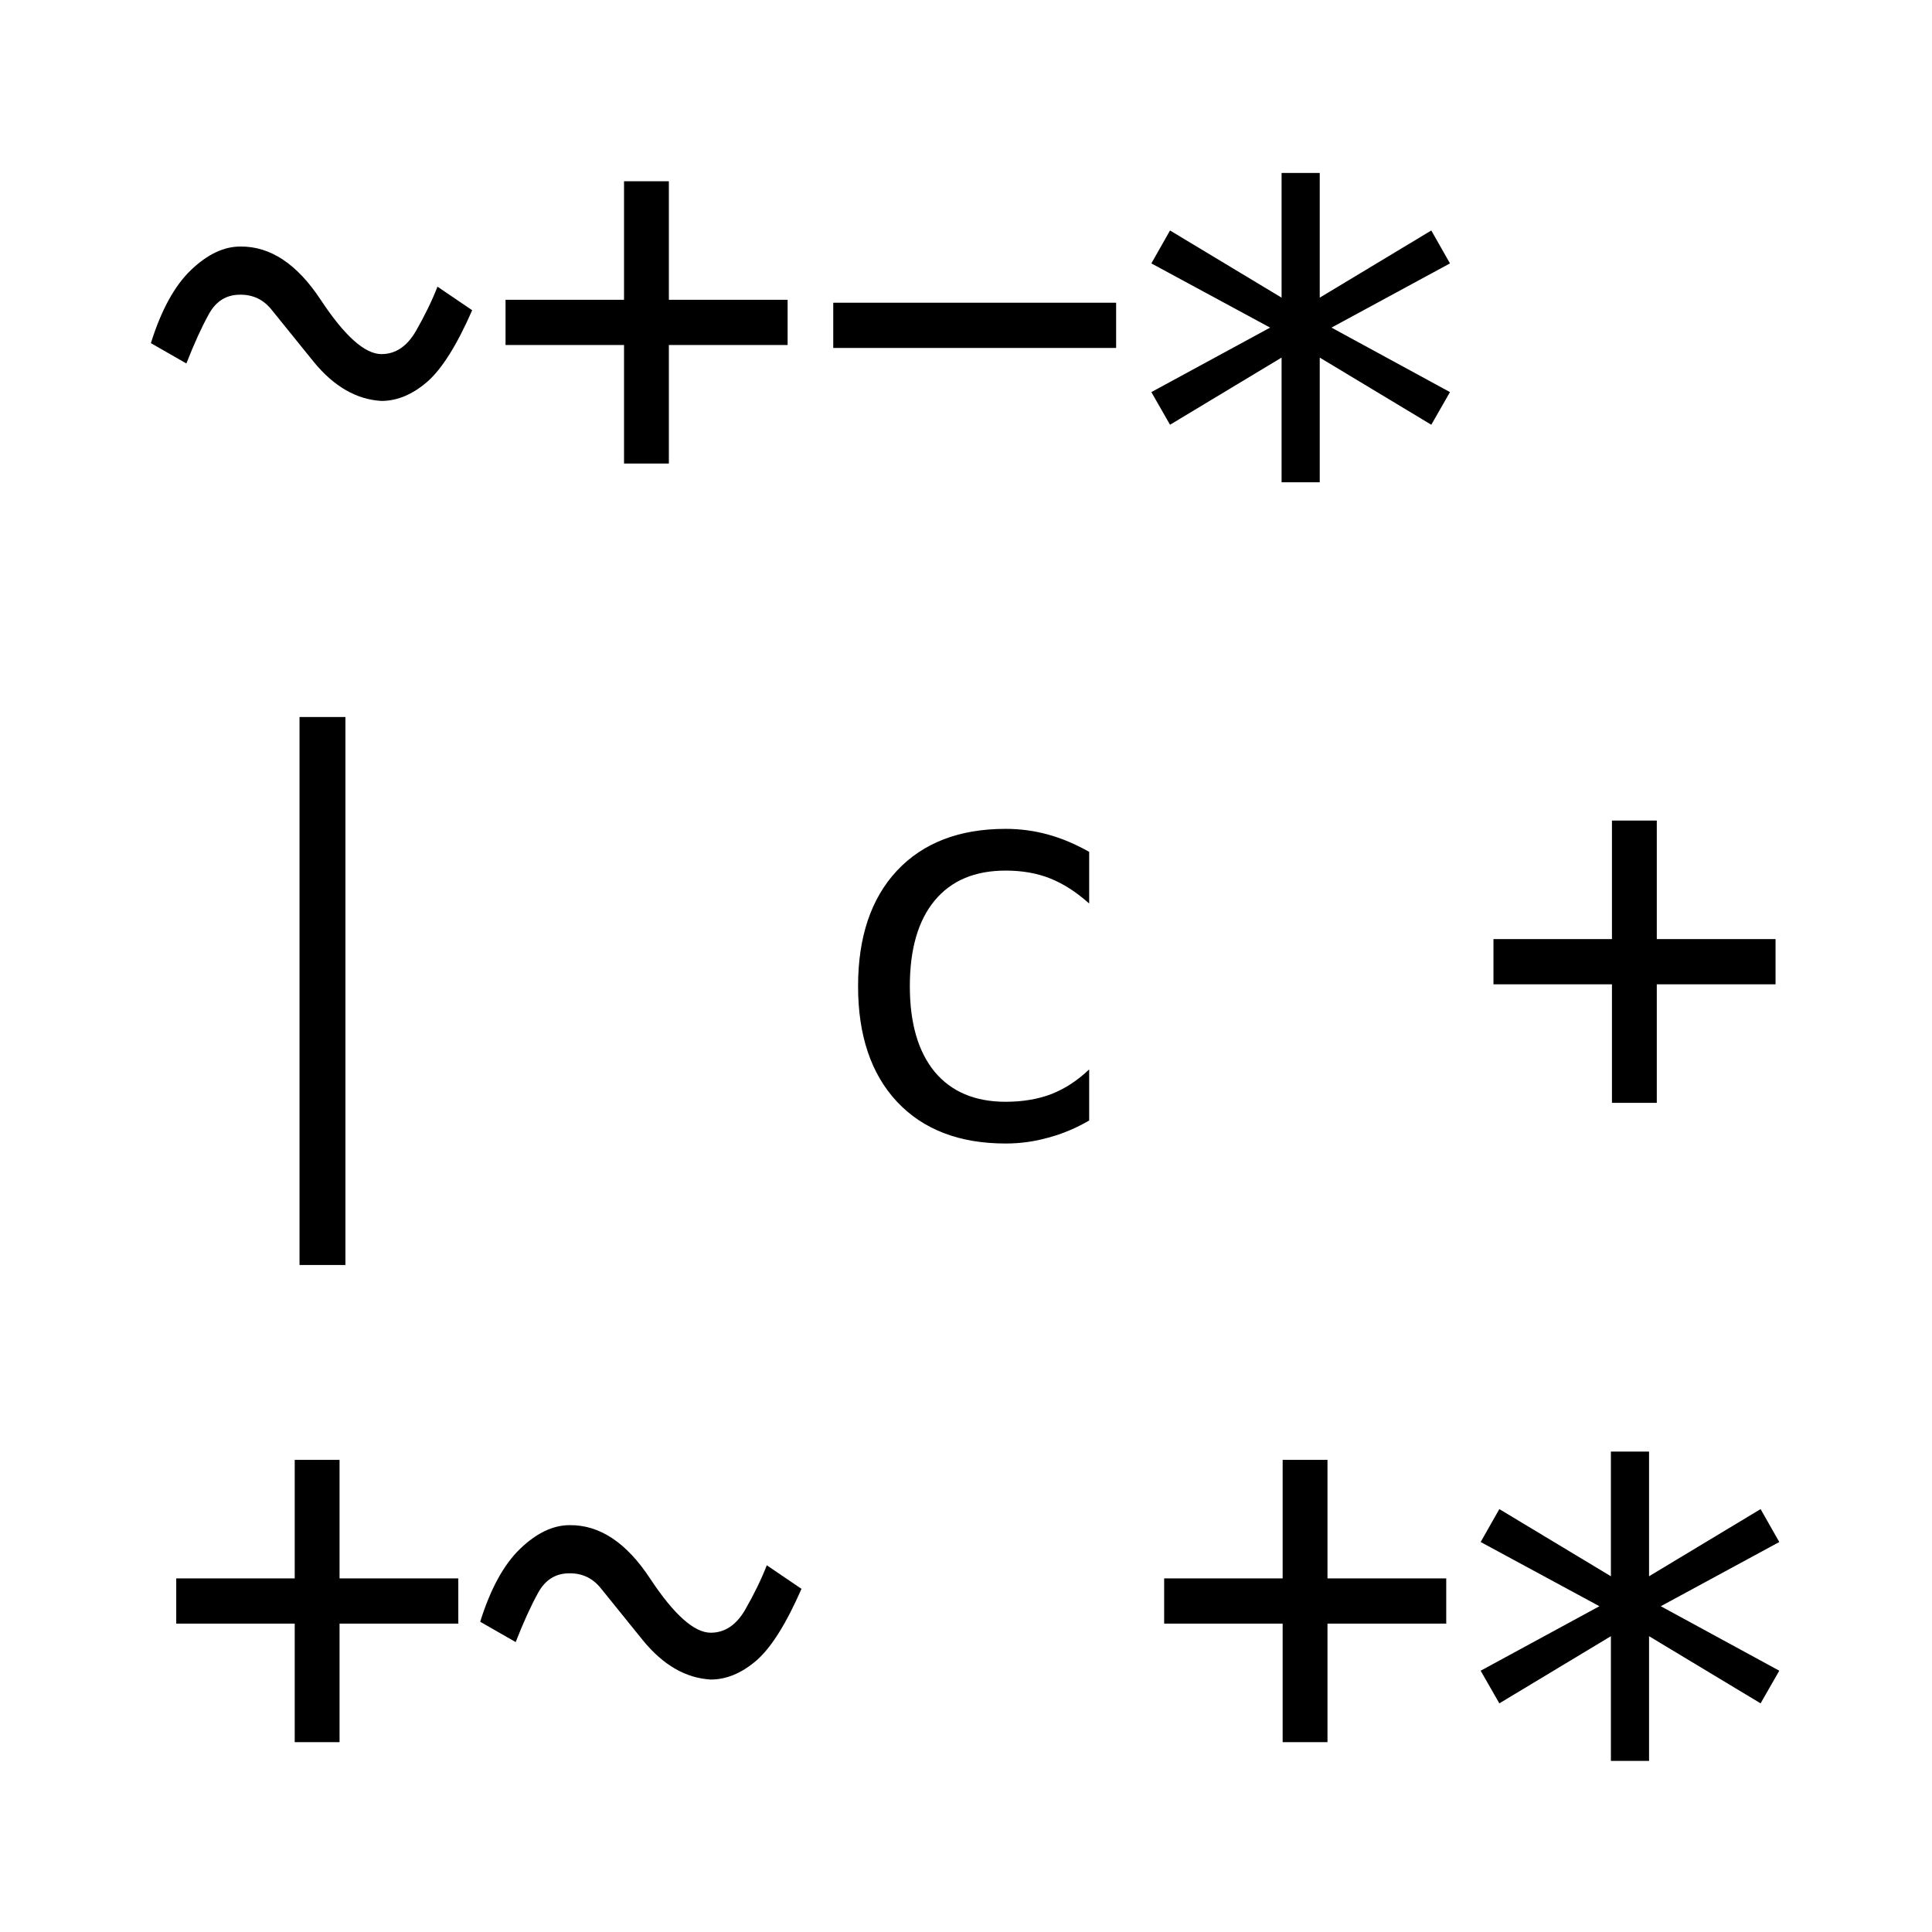
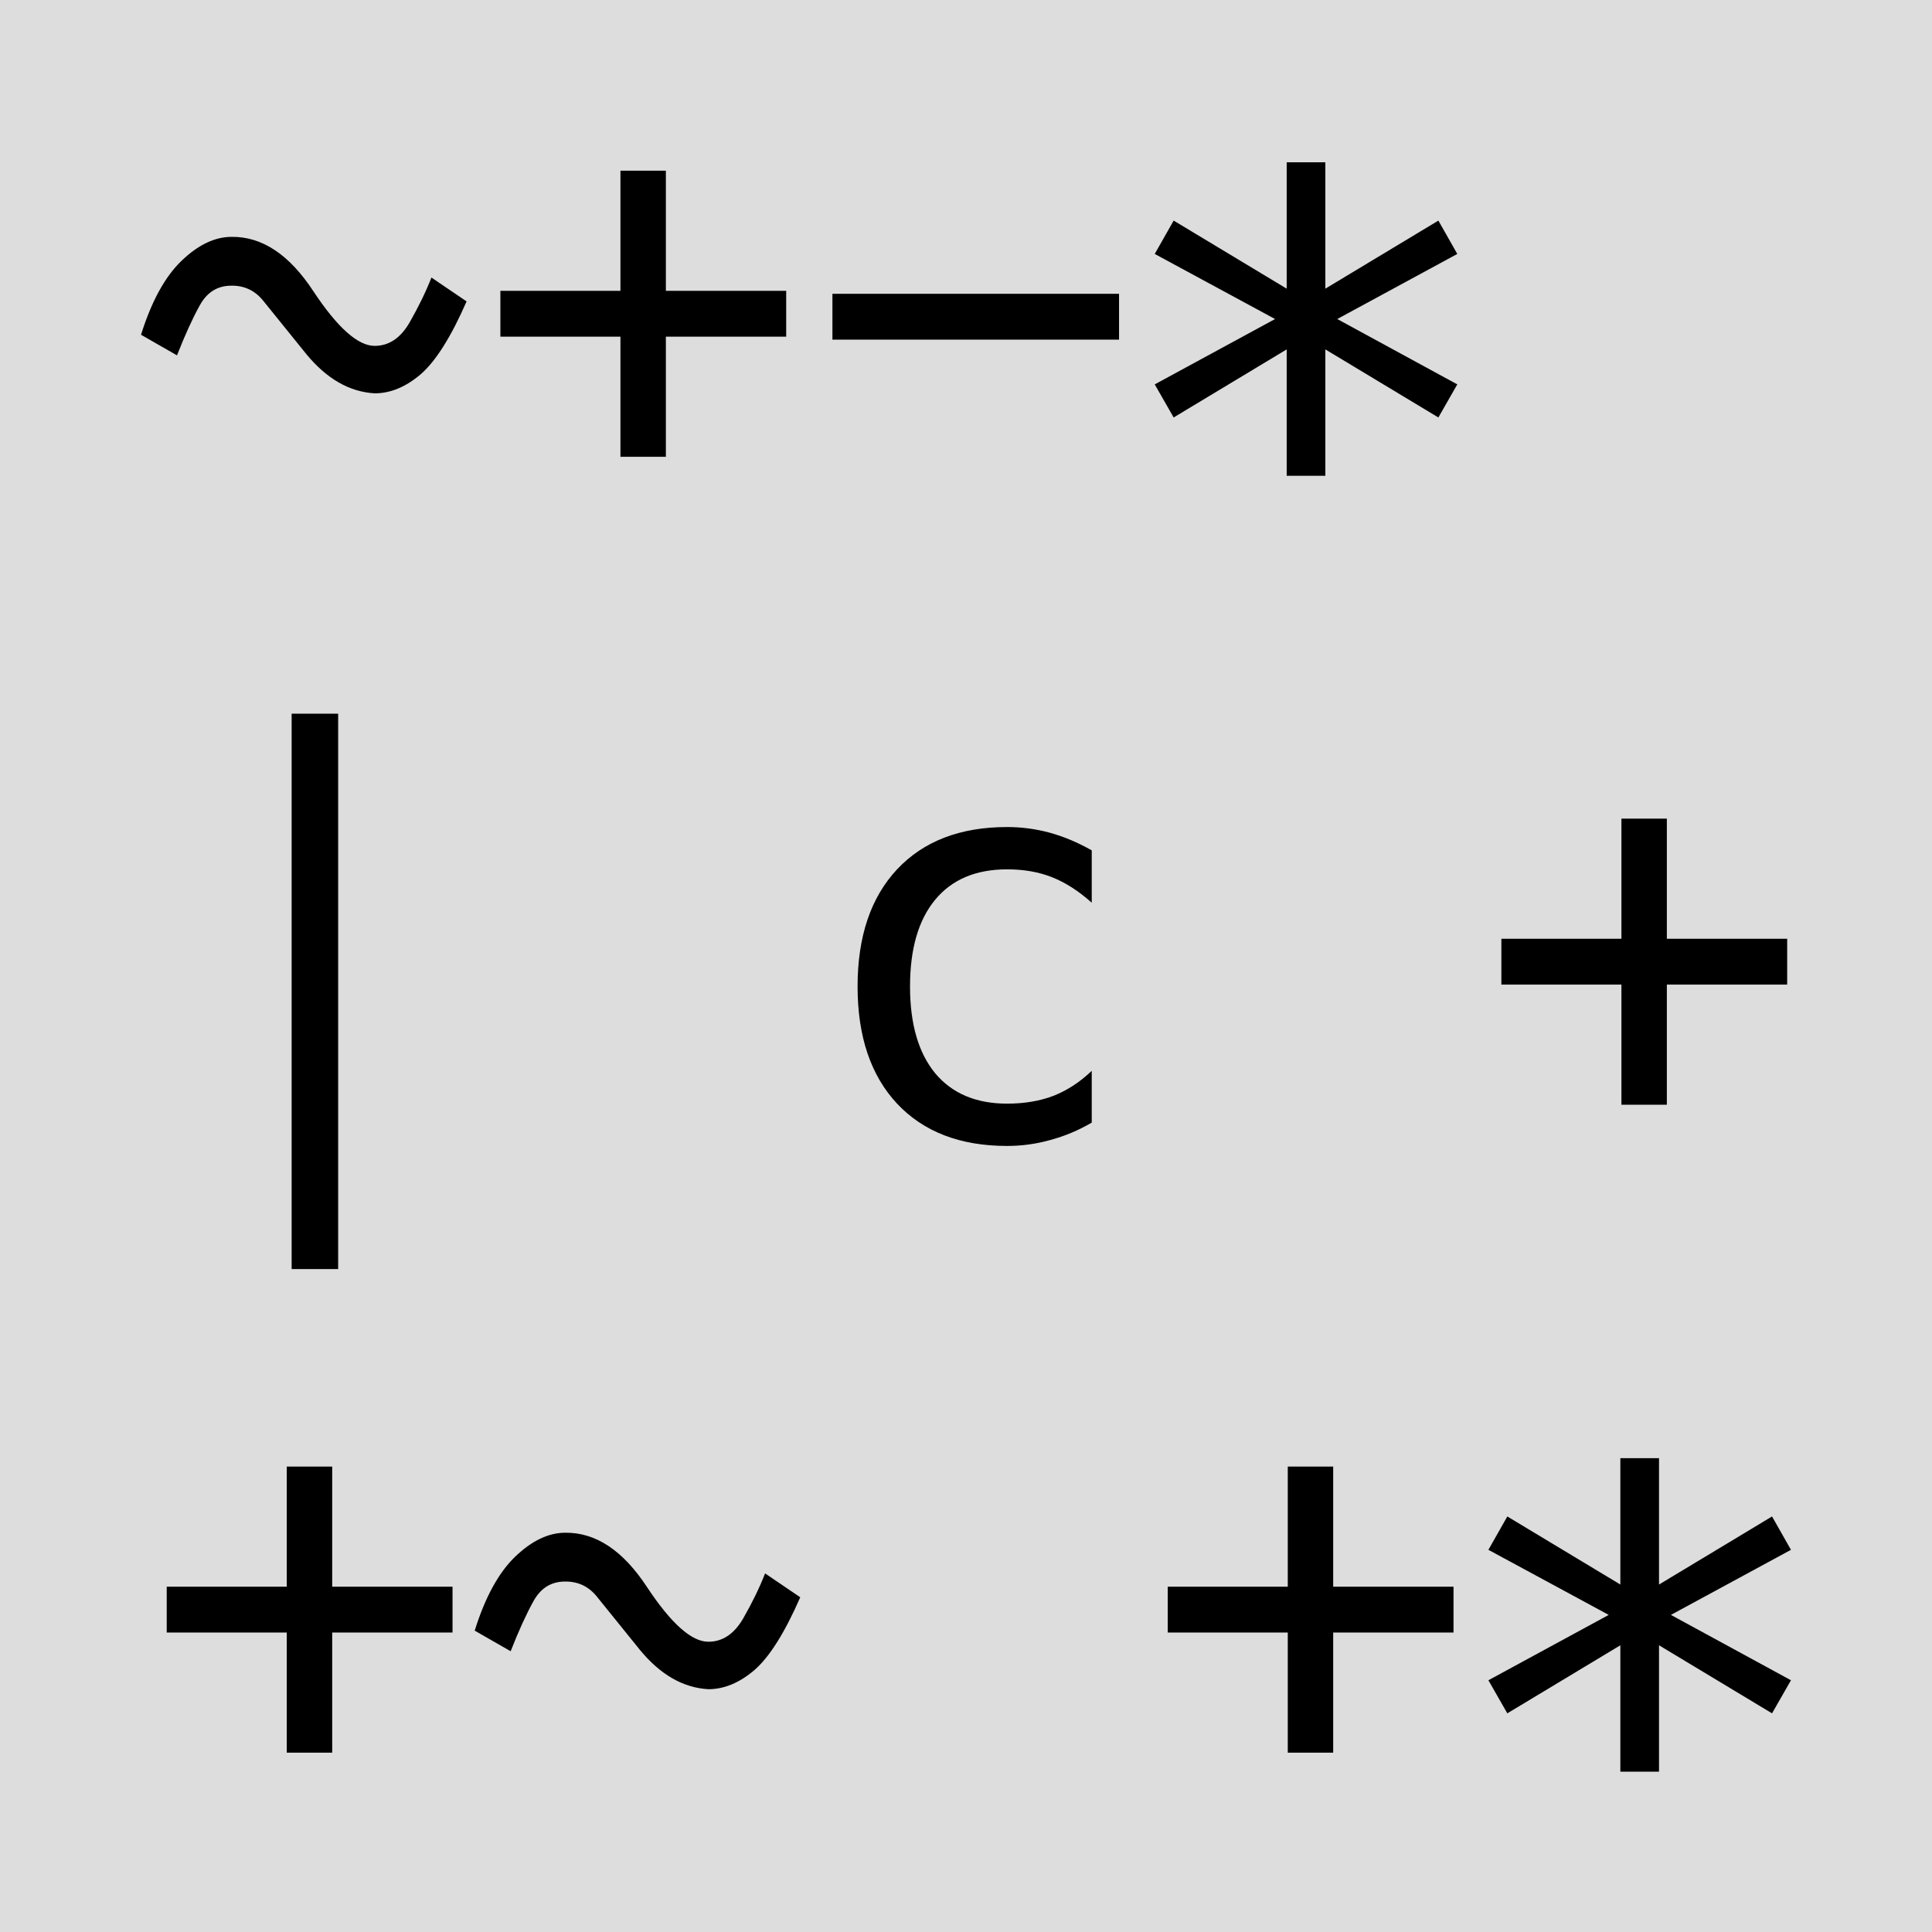
- <svg xmlns="http://www.w3.org/2000/svg" width="1050" height="1050" viewBox="0 0 1050 1050" fill="none">
-   <rect width="1050" height="1050" fill="black" />
-   <rect width="1050" height="1050" fill="white" />
+ <svg xmlns="http://www.w3.org/2000/svg" width="1000" height="1000" viewBox="0 0 1000 1000" fill="none">
+   <rect width="1000" height="1000" fill="black" />
+   <rect width="1000" height="1000" fill="#DDDDDD" />
  <g clip-path="url(#clip0_0_1)">
-     <rect width="885" height="863" transform="translate(82 94)" fill="white" />
-     <path d="M237.766 155.802L256.621 168.599C248.307 187.6 240.135 200.591 232.111 207.571C224.086 214.453 215.818 217.896 207.31 217.896C193.773 217.12 181.542 210.091 170.616 196.81C159.787 183.431 152.148 173.979 147.701 168.453C143.253 162.831 137.5 160.068 130.441 160.165C122.996 160.165 117.34 163.703 113.472 170.78C109.605 177.76 105.544 186.679 101.29 197.537L82 186.485C87.608 168.55 94.86 155.318 103.755 146.786C112.651 138.255 121.594 133.99 130.586 133.99C146.927 133.796 161.527 143.49 174.387 163.073C187.343 182.656 198.318 192.447 207.31 192.447C214.949 192.447 221.185 188.279 226.019 179.941C230.854 171.507 234.769 163.461 237.766 155.802Z" fill="black" />
-     <path d="M363.512 98.508V162.927H428.052V187.503H363.512V251.922H339.147V187.503H274.751V162.927H339.147V98.508H363.512Z" fill="black" />
-     <path d="M452.853 164.527H606.589V189.103H452.853V164.527Z" fill="black" />
-     <path d="M788.027 143.151L723.633 178.051L788.027 213.096L777.876 230.837L717.251 194.338V262.102H696.511V194.338L635.887 230.837L625.734 213.096L690.275 178.051L625.734 143.151L635.887 125.265L696.511 161.764V94H717.251V161.764L777.876 125.265L788.027 143.151Z" fill="black" />
-     <path d="M187.73 389.681V687.495H162.784V389.681H187.73Z" fill="black" />
-     <path d="M591.942 608.969C584.786 613.138 577.39 616.24 569.751 618.276C562.209 620.408 554.474 621.475 546.545 621.475C521.406 621.475 501.73 613.913 487.517 598.79C473.4 583.666 466.342 562.727 466.342 535.97C466.342 509.213 473.4 488.273 487.517 473.15C501.73 458.026 521.406 450.465 546.545 450.465C554.378 450.465 562.016 451.483 569.46 453.518C576.906 455.555 584.4 458.705 591.942 462.971V491.036C584.883 484.735 577.776 480.178 570.622 477.367C563.563 474.556 555.538 473.15 546.545 473.15C529.818 473.15 516.958 478.579 507.966 489.436C498.975 500.294 494.478 515.805 494.478 535.97C494.478 556.037 498.975 571.549 507.966 582.503C517.056 593.361 529.915 598.79 546.545 598.79C555.828 598.79 564.143 597.385 571.492 594.573C578.84 591.665 585.656 587.206 591.942 581.195V608.969Z" fill="black" />
-     <path d="M900.429 445.957V510.377H964.969V534.952H900.429V599.372H876.063V534.952H811.668V510.377H876.063V445.957H900.429Z" fill="black" />
-     <path d="M184.539 793.406V857.826H249.079V882.401H184.539V946.821H160.174V882.401H95.778V857.826H160.174V793.406H184.539Z" fill="black" />
-     <path d="M416.739 850.7L435.594 863.497C427.278 882.498 419.108 895.489 411.083 902.469C403.057 909.352 394.791 912.793 386.282 912.793C372.745 912.018 360.515 904.989 349.588 891.708C338.759 878.33 331.121 868.878 326.673 863.352C322.225 857.729 316.472 854.966 309.413 855.062C301.969 855.062 296.312 858.602 292.445 865.678C288.577 872.658 284.516 881.577 280.261 892.435L260.973 881.383C266.581 863.449 273.832 850.216 282.727 841.685C291.623 833.153 300.567 828.888 309.559 828.888C325.899 828.693 340.5 838.388 353.359 857.971C366.316 877.554 377.29 887.345 386.282 887.345C393.92 887.345 400.157 883.177 404.991 874.839C409.826 866.405 413.742 858.359 416.739 850.7Z" fill="black" />
-     <path d="M721.457 793.406V857.826H785.997V882.401H721.457V946.821H697.091V882.401H632.695V857.826H697.091V793.406H721.457Z" fill="black" />
-     <path d="M967 838.049L902.604 872.949L967 907.995L956.847 925.736L896.224 889.236V957H875.483V889.236L814.859 925.736L804.706 907.995L869.246 872.949L804.706 838.049L814.859 820.163L875.483 856.662V788.898H896.224V856.662L956.847 820.163L967 838.049Z" fill="black" />
+     <path d="M223.31 143.654L241.505 156.006C233.481 174.346 225.596 186.885 217.853 193.623C210.109 200.266 202.131 203.589 193.92 203.589C180.858 202.84 169.055 196.055 158.512 183.236C148.062 170.322 140.691 161.199 136.399 155.865C132.107 150.438 126.556 147.771 119.745 147.865C112.56 147.865 107.102 151.28 103.37 158.111C99.638 164.848 95.719 173.457 91.614 183.937L73 173.27C78.412 155.959 85.409 143.186 93.993 134.951C102.577 126.717 111.207 122.599 119.885 122.599C135.653 122.412 149.741 131.77 162.151 150.672C174.653 169.574 185.244 179.025 193.92 179.025C201.292 179.025 207.309 175.001 211.974 166.954C216.64 158.813 220.418 151.046 223.31 143.654Z" fill="black" />
+     <path d="M344.651 88.351V150.532H406.931V174.253H344.651V236.433H321.139V174.253H258.999V150.532H321.139V88.351H344.651Z" fill="black" />
+     <path d="M430.862 152.075H579.214V175.797H430.862V152.075Z" fill="black" />
+     <path d="M754.296 131.442L692.158 165.129L754.296 198.956L744.5 216.08L685.999 180.85V246.258H665.986V180.85L607.485 216.08L597.688 198.956L659.968 165.129L597.688 131.442L607.485 114.178L665.986 149.409V84H685.999V149.409L744.5 114.178L754.296 131.442Z" fill="black" />
+     <path d="M175.027 369.402V656.863H150.955V369.402H175.027Z" fill="black" />
+     <path d="M565.079 581.068C558.174 585.091 551.037 588.086 543.666 590.051C536.388 592.109 528.924 593.139 521.273 593.139C497.014 593.139 478.027 585.84 464.312 571.242C450.69 556.644 443.879 536.432 443.879 510.606C443.879 484.779 450.69 464.567 464.312 449.97C478.027 435.372 497.014 428.074 521.273 428.074C528.831 428.074 536.201 429.056 543.385 431.02C550.571 432.986 557.801 436.027 565.079 440.145V467.234C558.268 461.152 551.41 456.754 544.506 454.04C537.695 451.327 529.951 449.97 521.273 449.97C505.132 449.97 492.722 455.21 484.045 465.69C475.369 476.17 471.03 491.142 471.03 510.606C471.03 529.976 475.369 544.948 484.045 555.522C492.816 566.002 505.225 571.242 521.273 571.242C530.231 571.242 538.254 569.886 545.346 567.172C552.437 564.365 559.014 560.06 565.079 554.259V581.068Z" fill="black" />
+     <path d="M862.761 423.722V485.903H925.041V509.623H862.761V571.804H839.248V509.623H777.109V485.903H839.248V423.722H862.761Z" fill="black" />
+     <path d="M171.947 759.093V821.274H234.227V844.994H171.947V907.175H148.435V844.994H86.295V821.274H148.435V759.093H171.947Z" fill="black" />
+     <path d="M396.014 814.395L414.208 826.748C406.184 845.088 398.3 857.627 390.556 864.365C382.811 871.008 374.835 874.33 366.624 874.33C353.561 873.582 341.759 866.797 331.215 853.977C320.765 841.065 313.395 831.941 309.103 826.607C304.811 821.18 299.259 818.513 292.448 818.606C285.264 818.606 279.805 822.022 276.074 828.853C272.341 835.59 268.422 844.199 264.317 854.679L245.704 844.012C251.115 826.701 258.113 813.928 266.696 805.694C275.28 797.458 283.911 793.341 292.588 793.341C308.356 793.154 322.445 802.511 334.854 821.413C347.357 840.316 357.946 849.766 366.624 849.766C373.994 849.766 380.013 845.743 384.678 837.695C389.343 829.555 393.122 821.788 396.014 814.395Z" fill="black" />
+     <path d="M690.057 759.093V821.274H752.337V844.994H690.057V907.175H666.545V844.994H604.405V821.274H666.545V759.093H690.057Z" fill="black" />
+     <path d="M927 802.184L864.86 835.871L927 869.698L917.203 886.822L858.703 851.592V917H838.689V851.592L780.188 886.822L770.391 869.698L832.67 835.871L770.391 802.184L780.188 784.919L838.689 820.15V754.742H858.703V820.15L917.203 784.919L927 802.184Z" fill="black" />
  </g>
  <defs>
    <clipPath id="clip0_0_1">
-       <rect width="885" height="863" fill="white" transform="translate(82 94)" />
+       <rect width="854" height="833" fill="white" transform="translate(73 84)" />
    </clipPath>
  </defs>
</svg>
